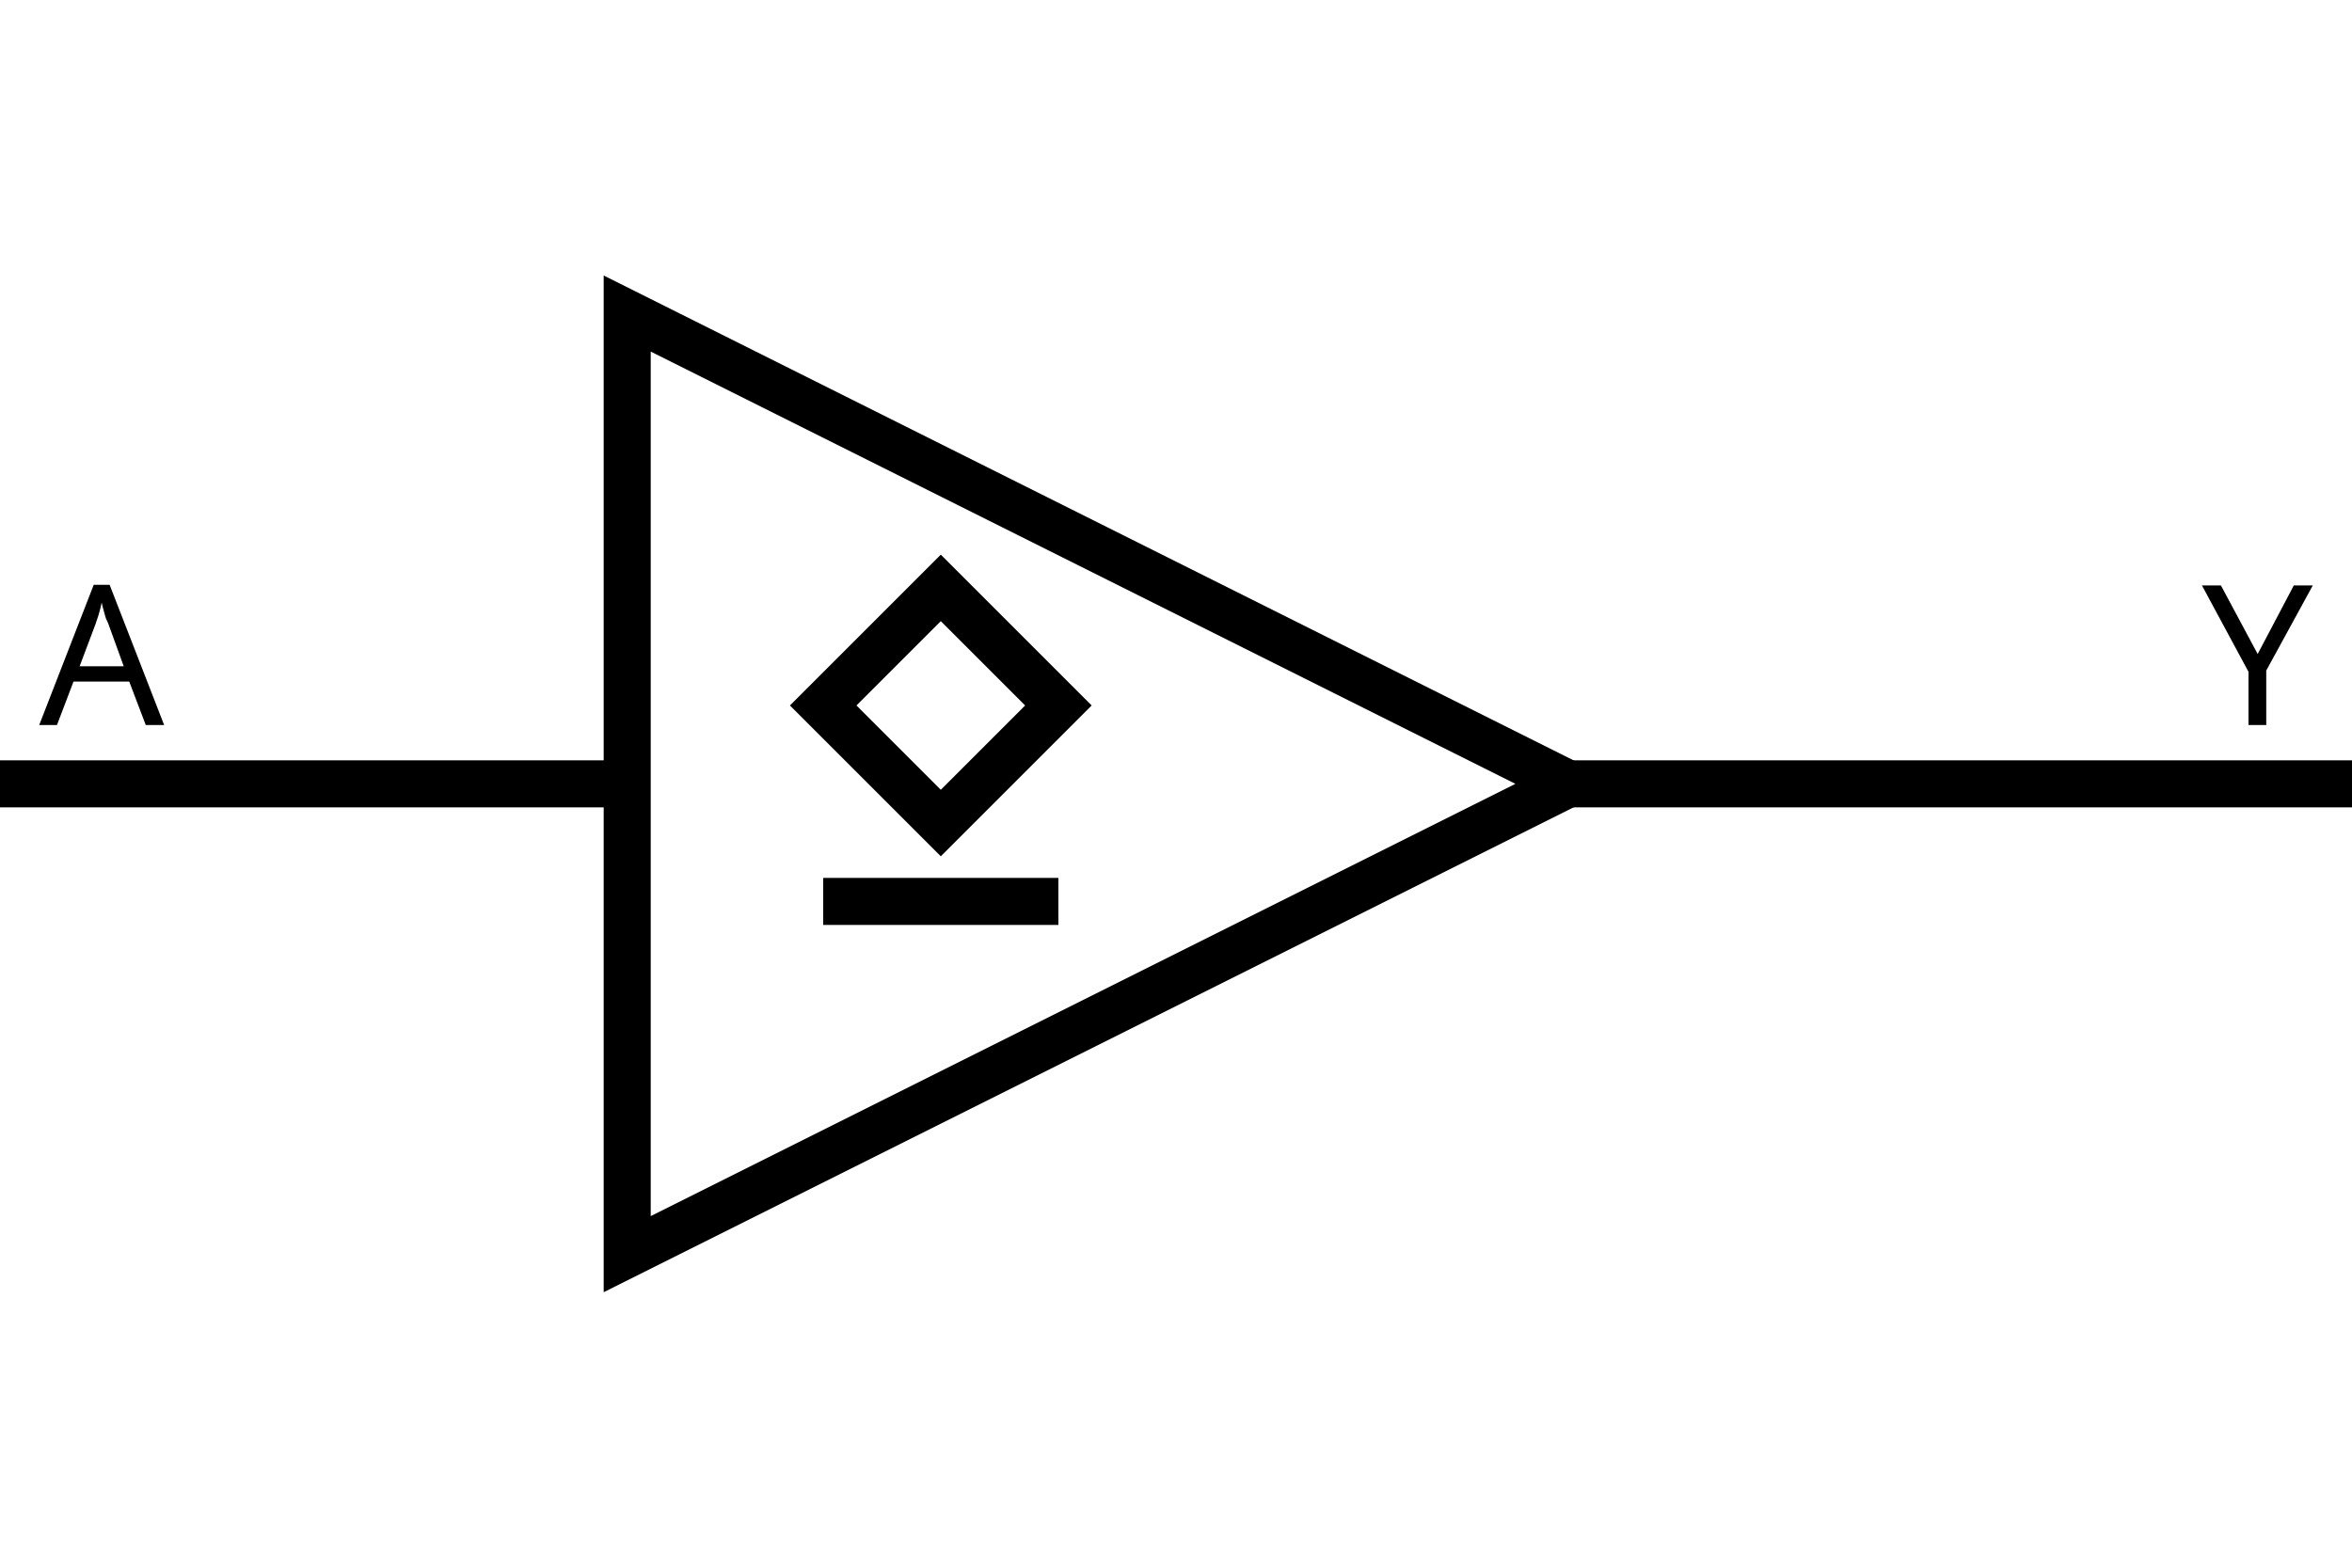
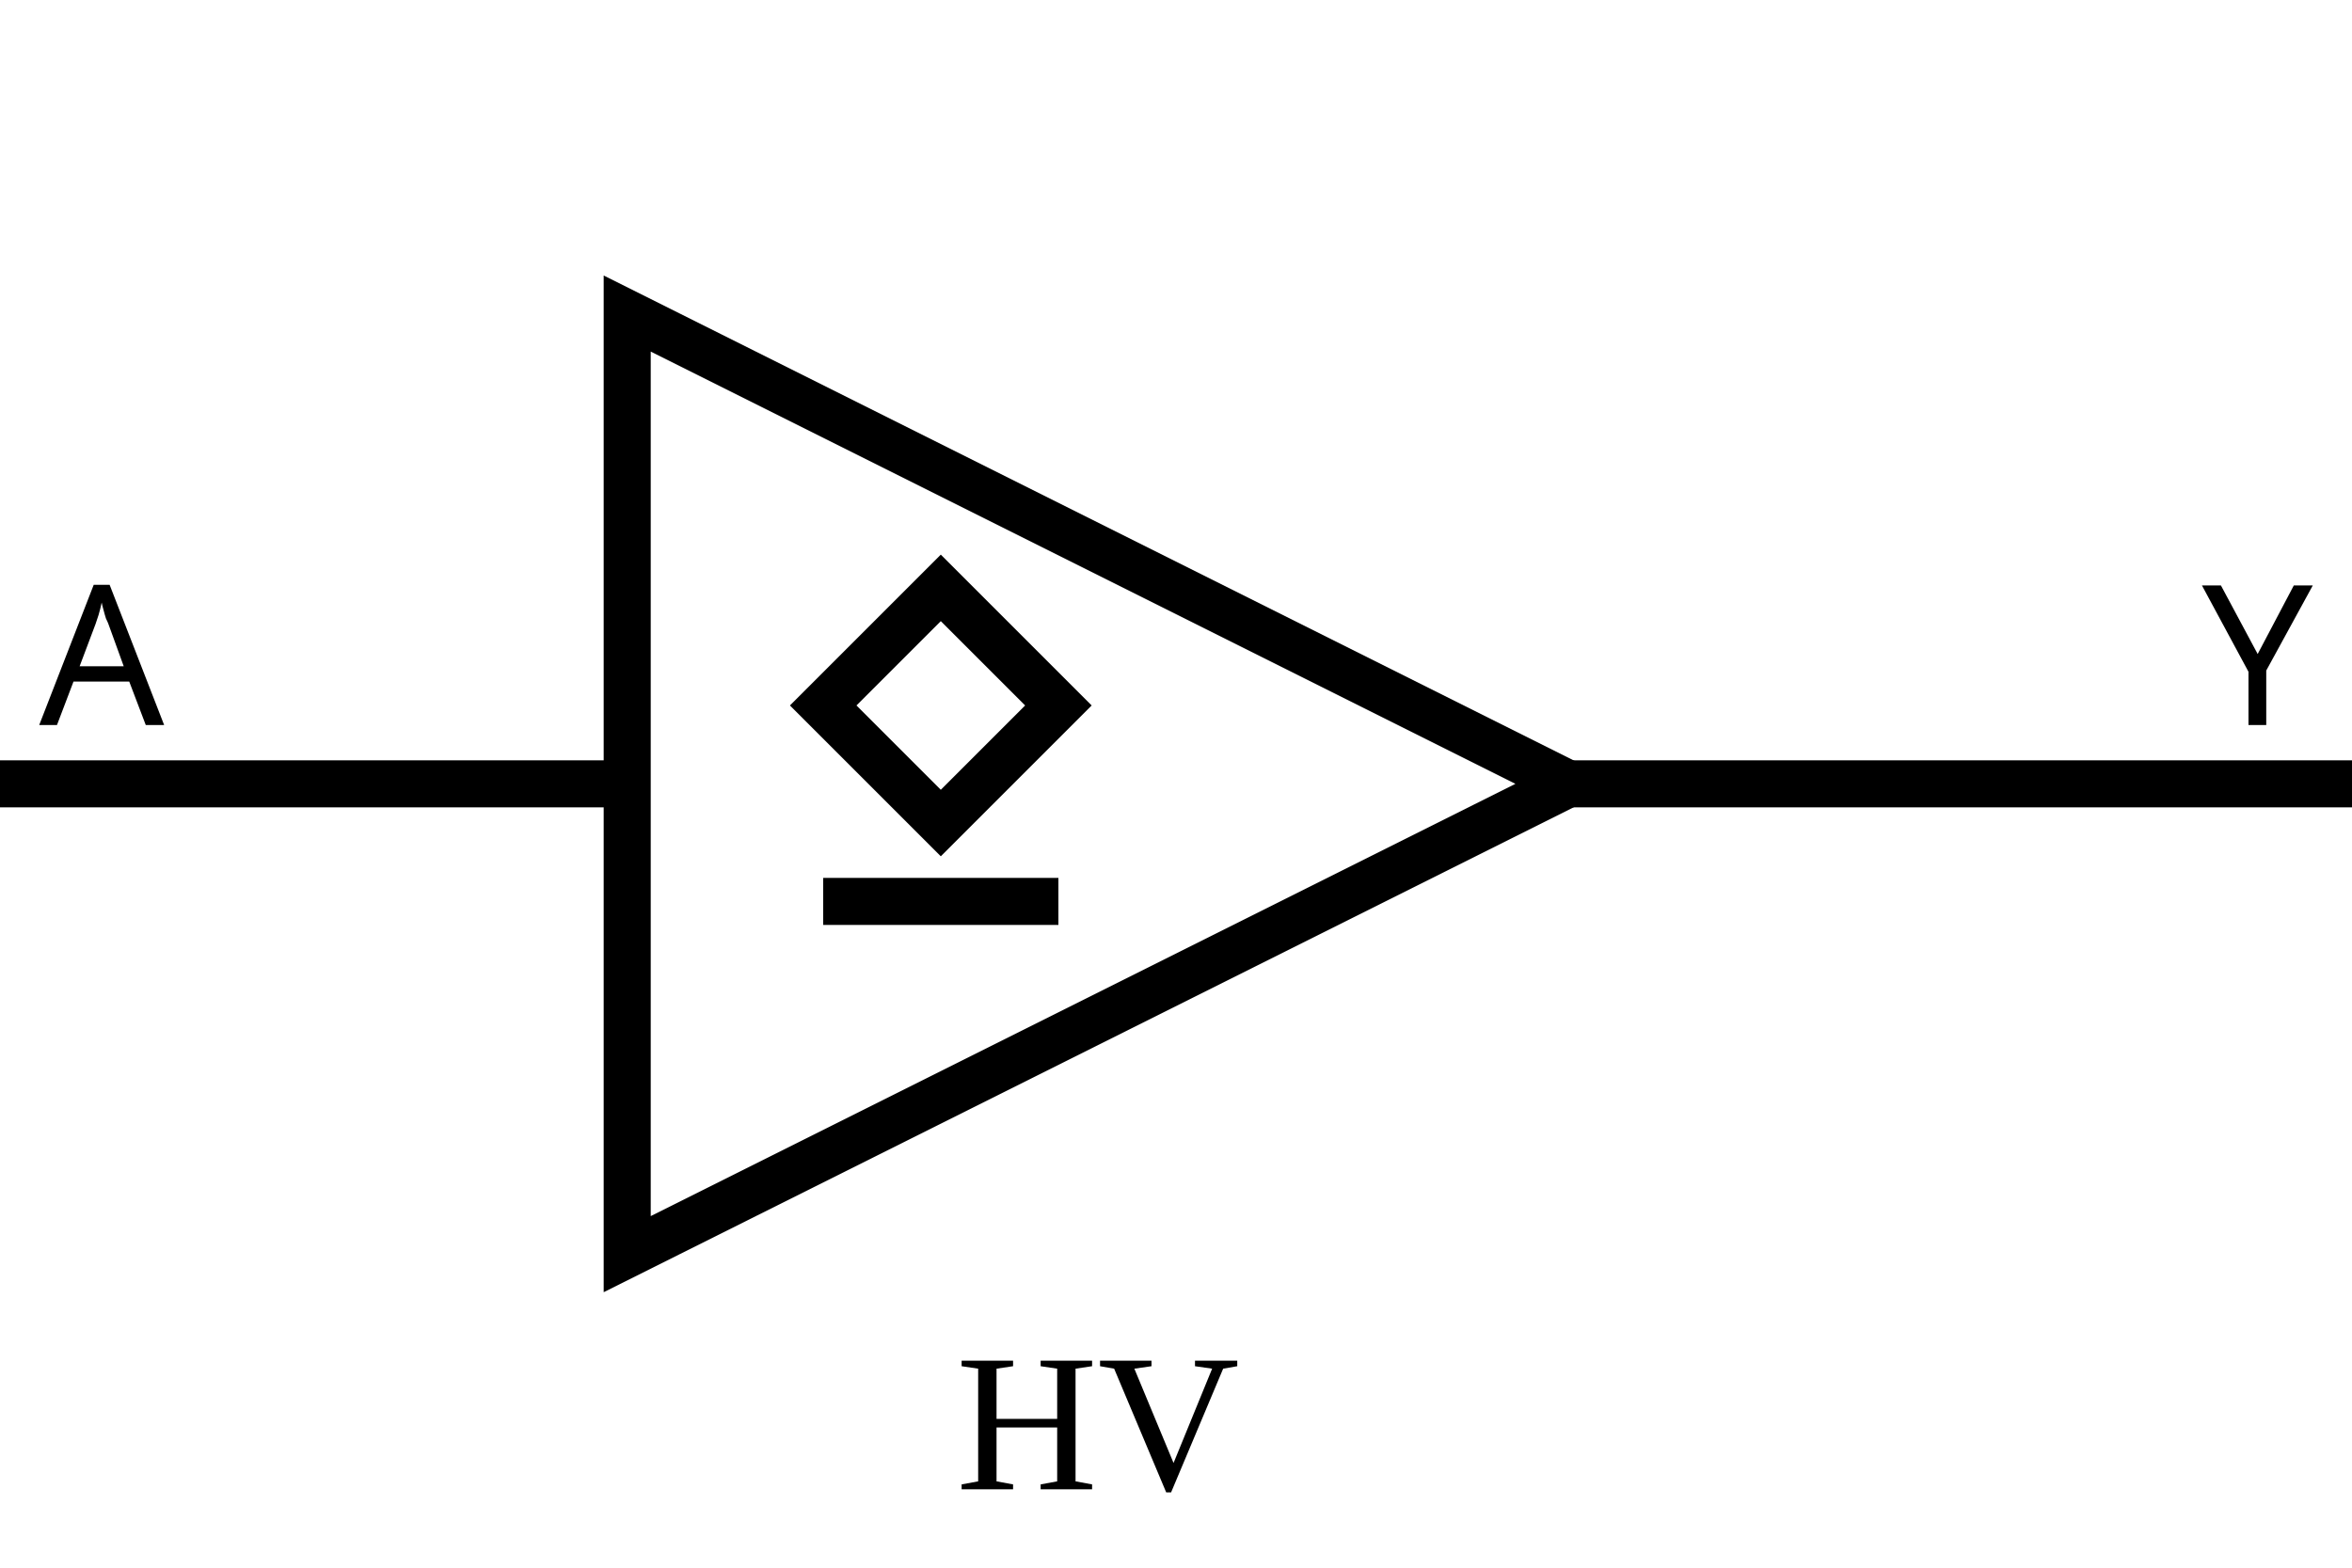
<svg xmlns="http://www.w3.org/2000/svg" width="60" height="40" viewBox="0 0 60 40">
  <g fill="none" stroke="#000000" stroke-width="1.2">
    <path d="M16,8 L40,20 L16,32 Z" />
    <path d="M24,15 L27,18 L24,21 L21,18 Z" />
    <line x1="21" y1="23" x2="27" y2="23" />
+     <text x="28" y="38" text-anchor="middle" font-size="5" fill="#000000" stroke="none">HV</text>
    <line data-pin="A" x1="16" y1="20" x2="0" y2="20" />
    <line data-pin="Y" x1="40" y1="20" x2="60" y2="20" />
  </g>
  <g fill="#000000" font-family="sans-serif" font-size="5">
    <text x="1" y="18.5" data-label="A">A</text>
    <text x="59" y="18.5" text-anchor="end" data-label="Y">Y</text>
  </g>
</svg>
